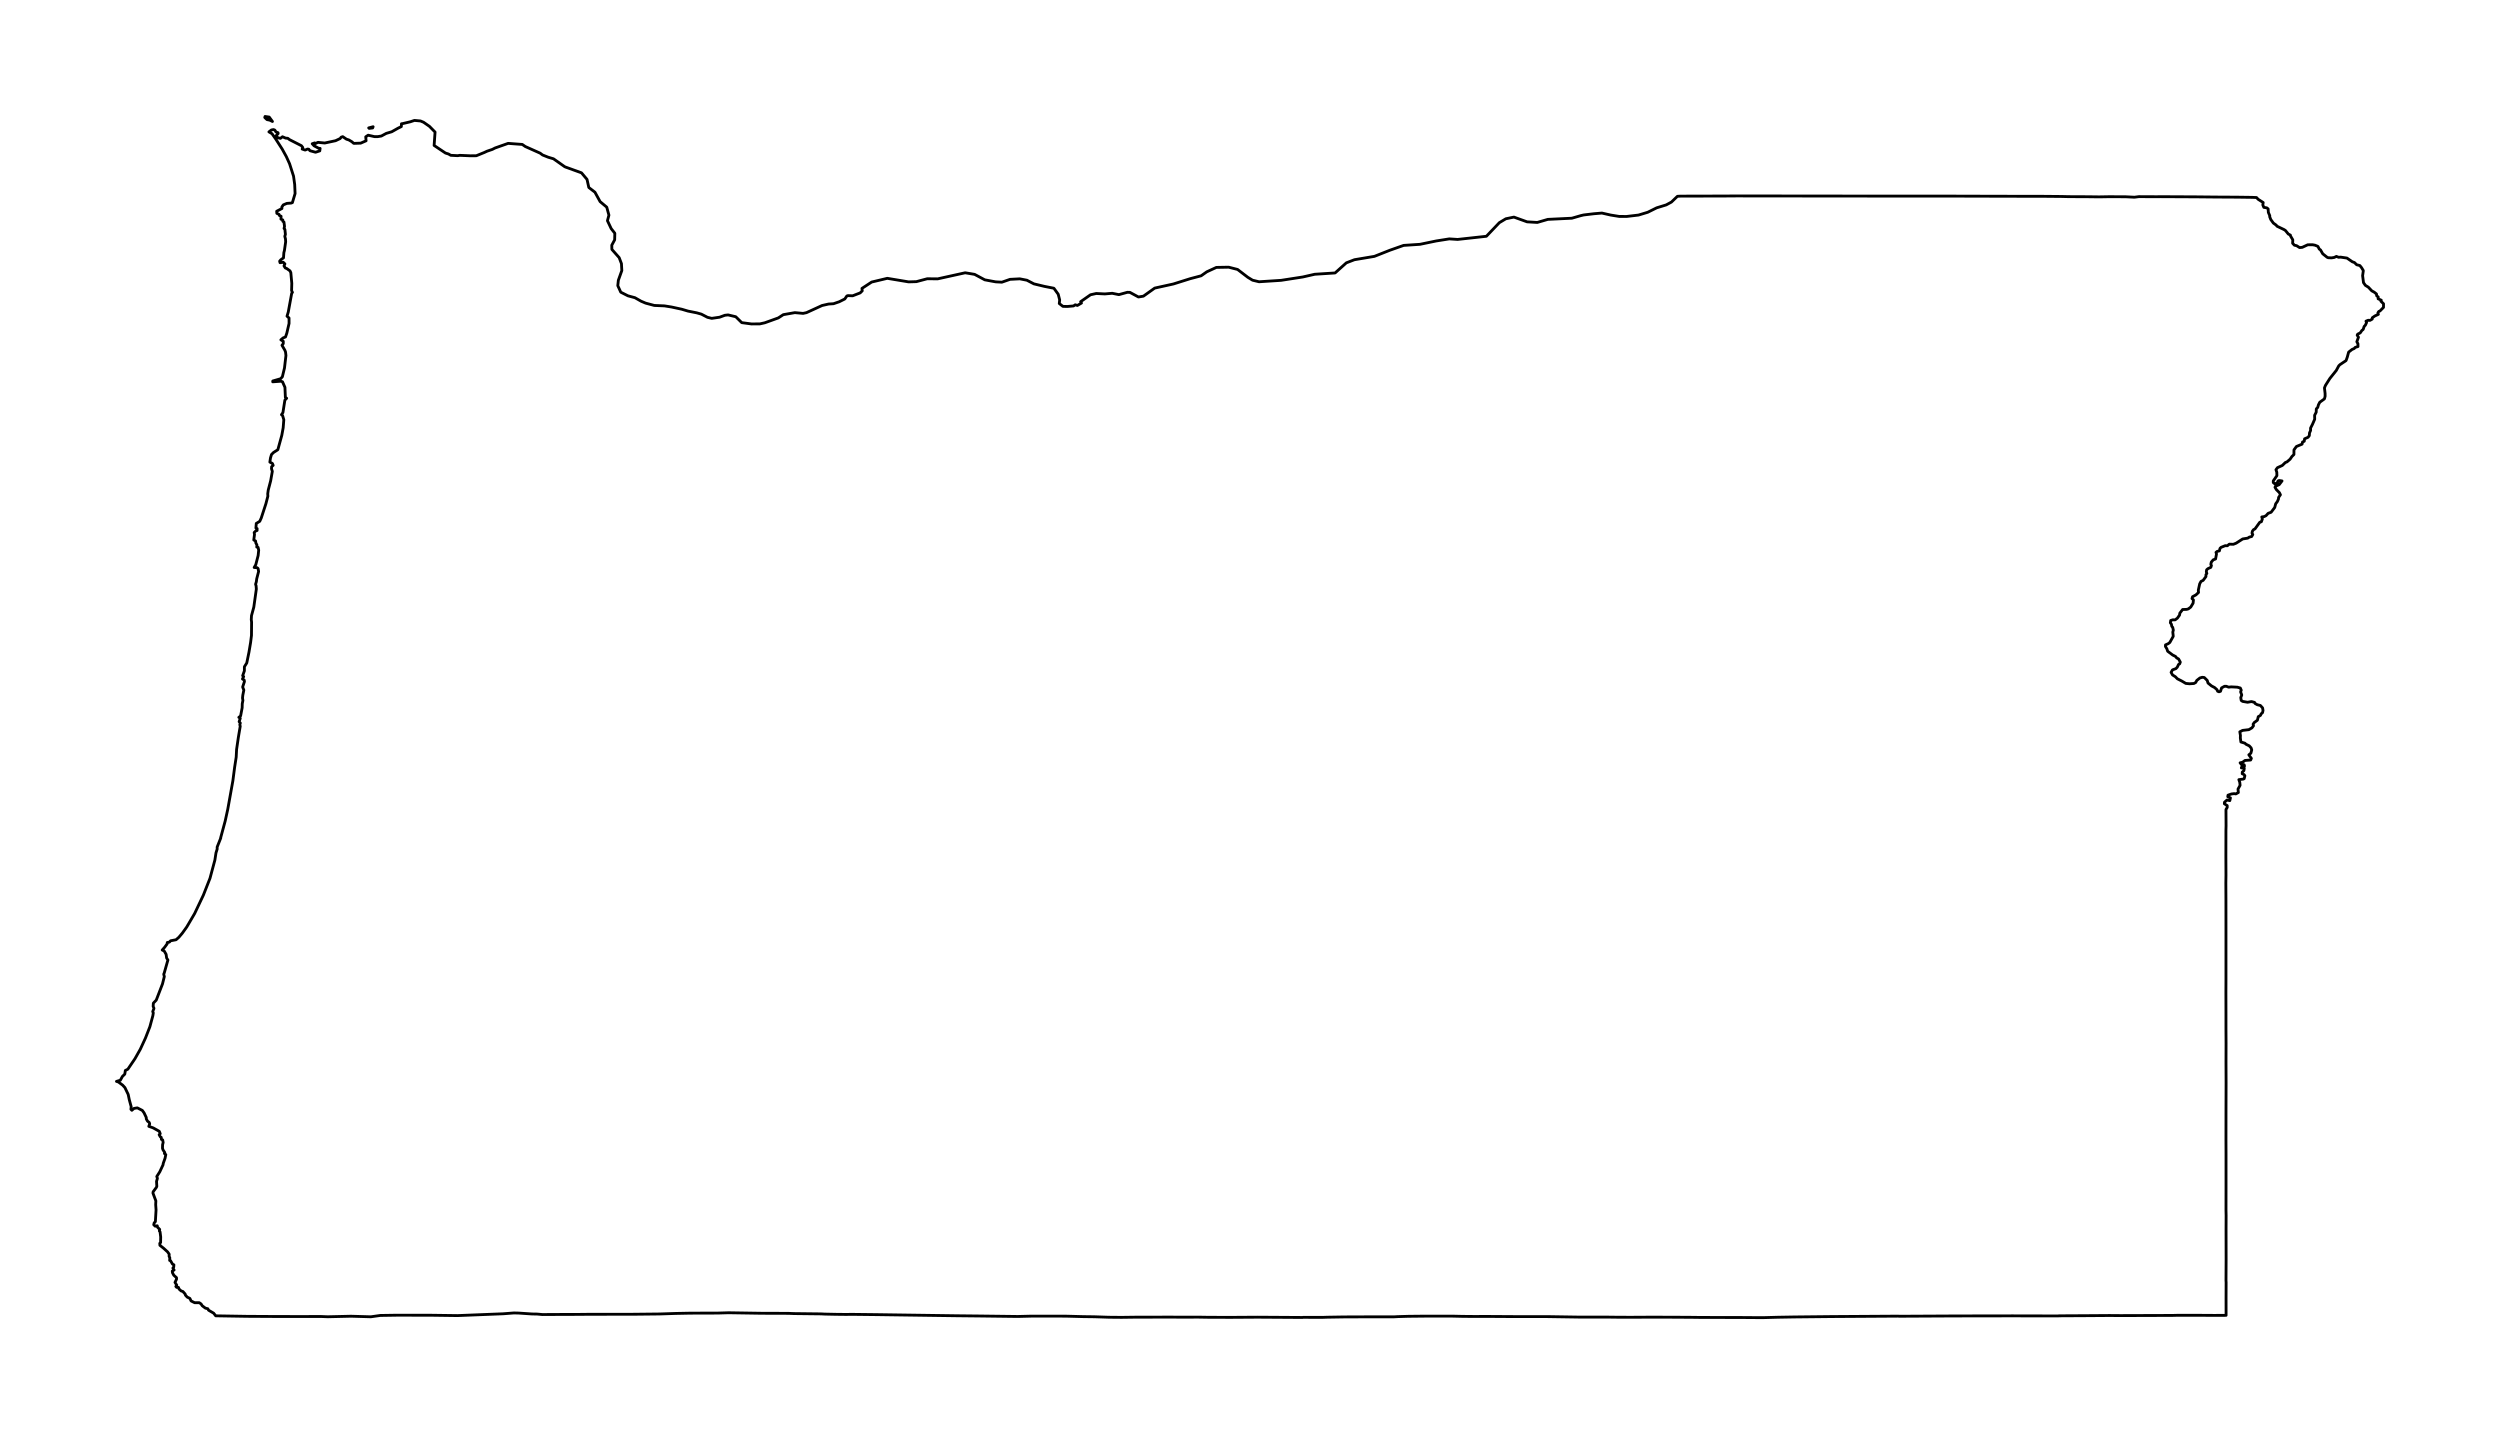
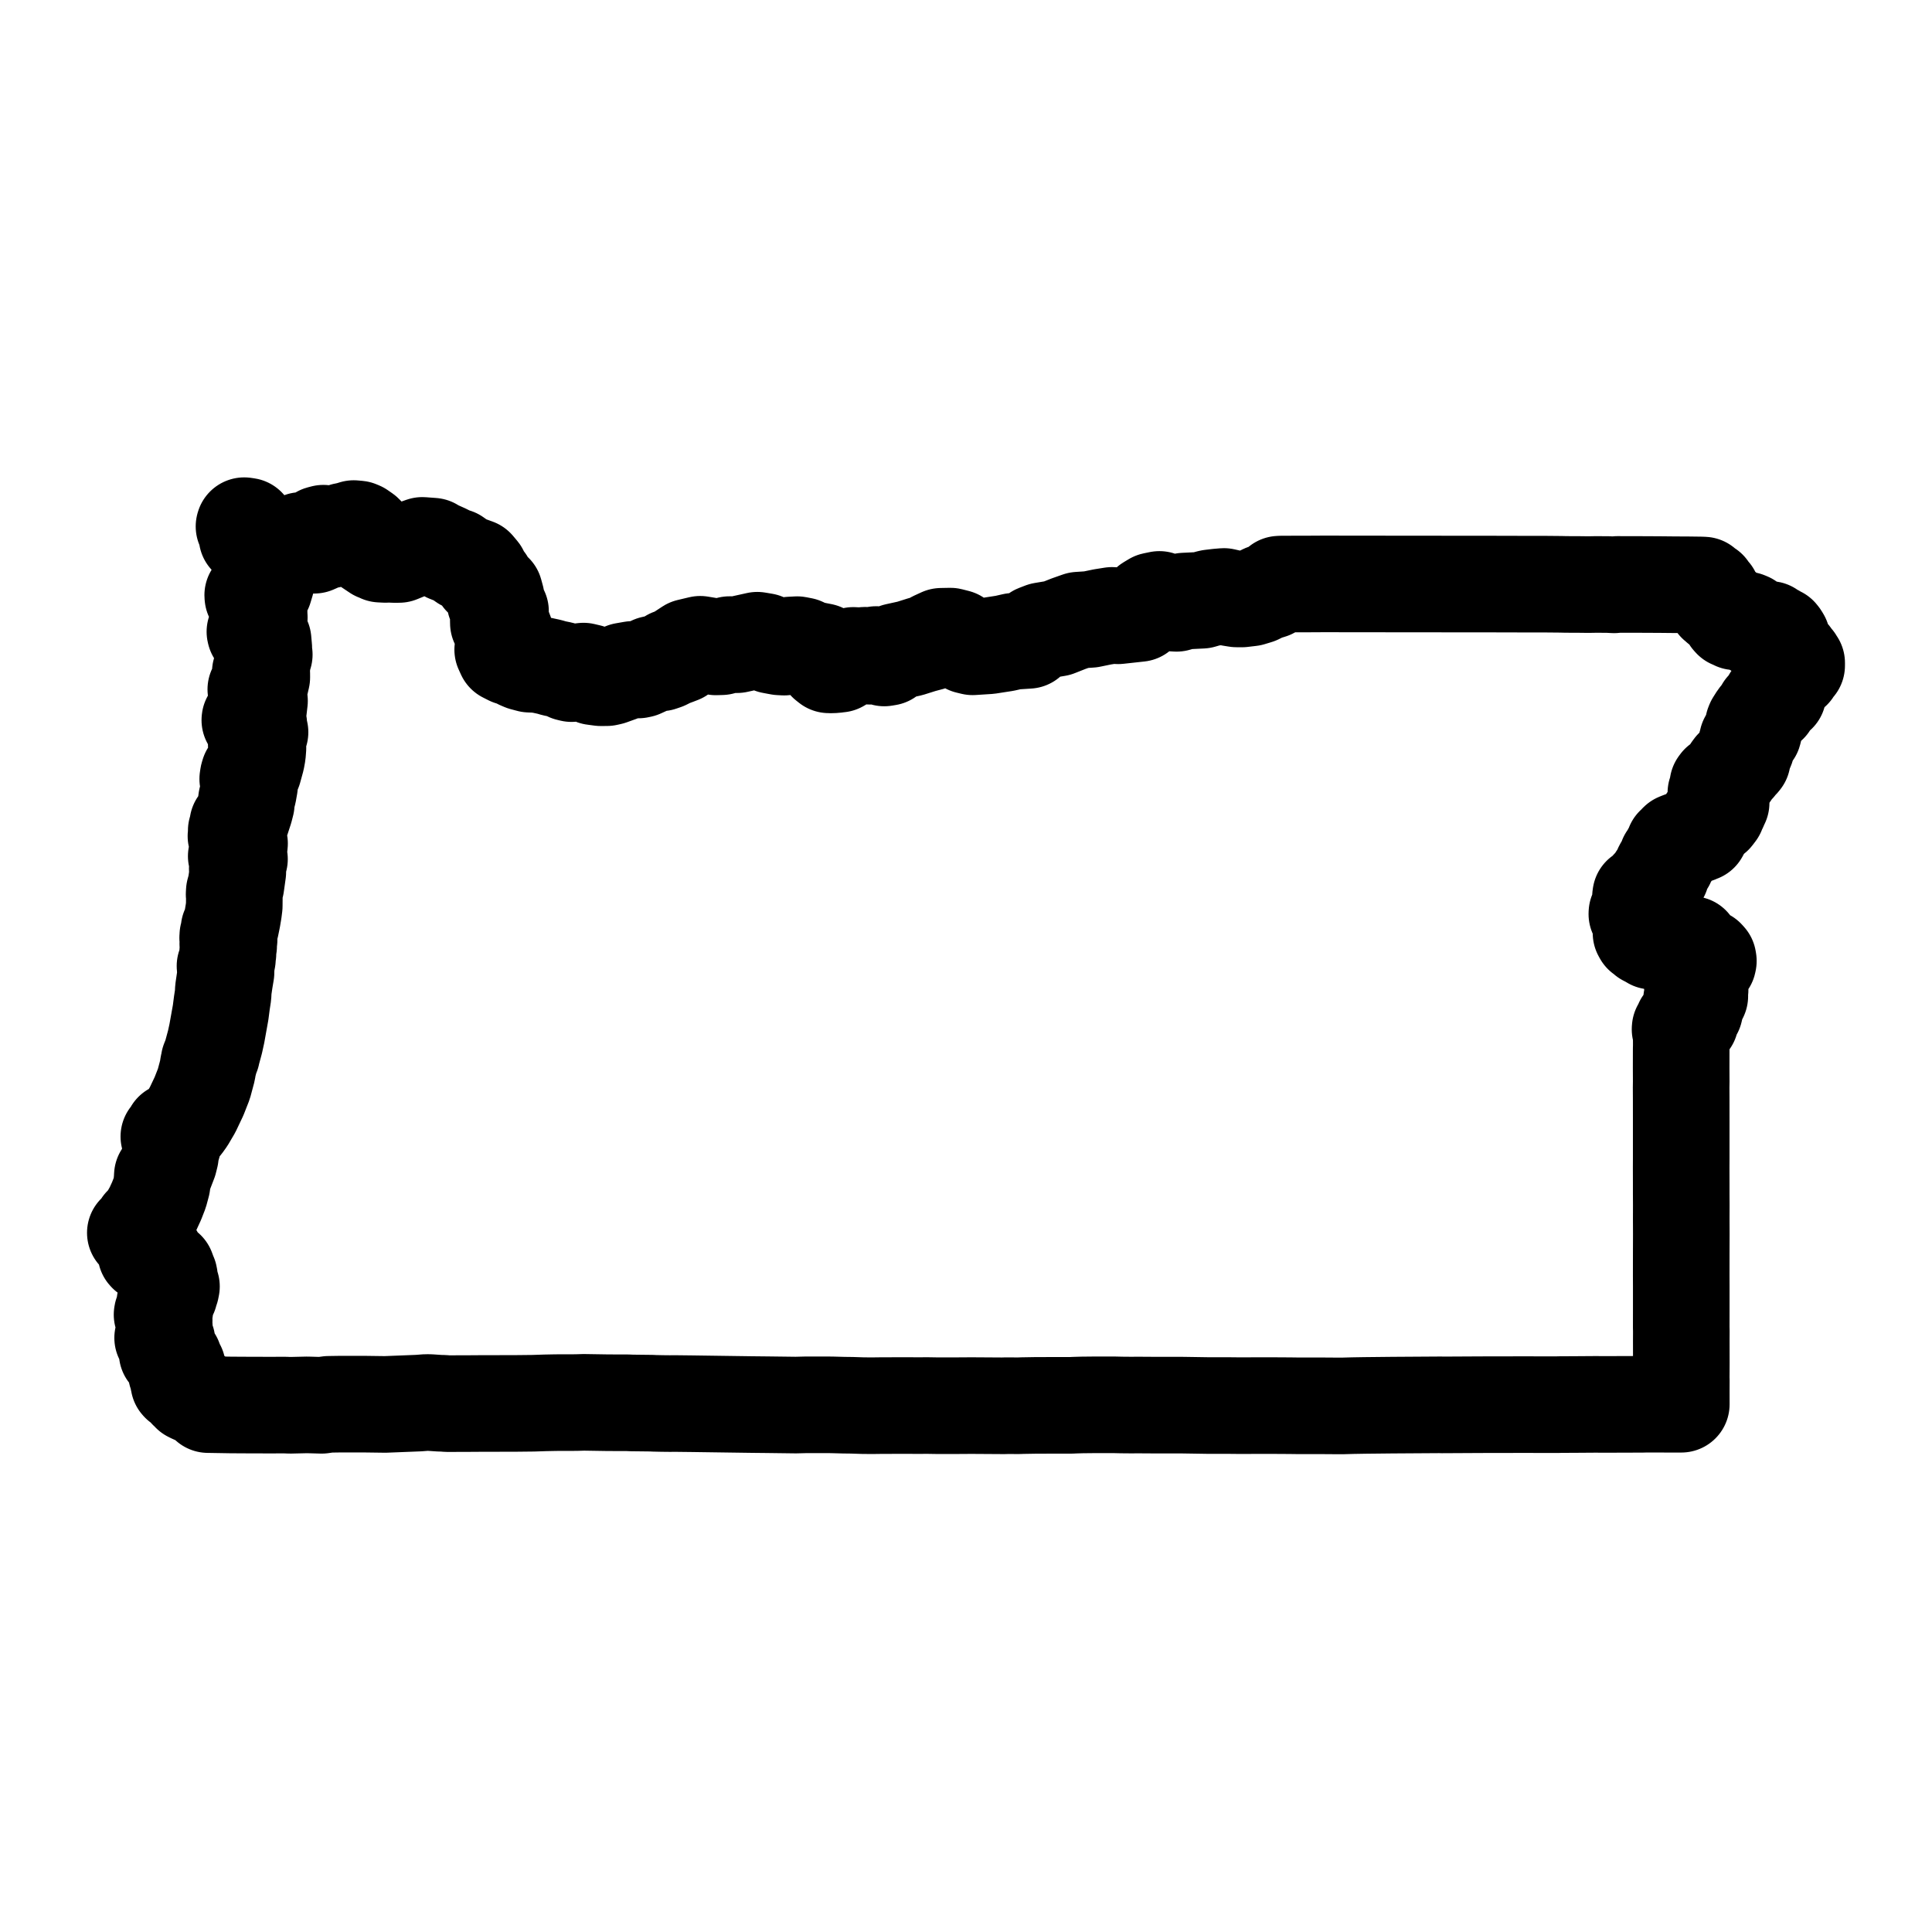
- <svg xmlns="http://www.w3.org/2000/svg" version="1.2" baseProfile="tiny" viewBox="-40.0 -40.0 880.0 505.0" stroke-linecap="round" stroke-linejoin="round">
+ <svg xmlns="http://www.w3.org/2000/svg" width="20" height="20" version="1.2" baseProfile="tiny" viewBox="-64.000 -251.500 928.000 928.000" stroke-linecap="round" stroke-linejoin="round">
  <g id="state">
-     <path d="M 101.68 3.52 104.39 2.88 105.89 2.39 108.01 2.58 109.09 3.03 111.17 4.48 113.14 6.49 112.81 11.2 116.8 13.87 117.87 14.21 118.67 14.67 121.13 14.8 121.82 14.68 125.6 14.84 127.66 14.82 130.51 13.66 131.42 13.23 133.3 12.59 134.27 12.09 138.86 10.47 143.84 10.84 144.91 11.58 150.14 13.92 150.98 14.55 152.99 15.35 154.83 15.9 158.75 18.66 159.02 18.79 164.69 20.84 166.63 23.15 167.26 26 169.42 27.66 171.24 30.97 173.57 32.92 174.34 35.74 173.82 37.68 175.14 40.47 176.42 42.11 176.36 44.42 175.35 46.31 175.38 47.79 177.95 50.69 178.75 52.8 178.88 55.24 177.66 58.66 177.46 60.55 178.51 62.85 178.65 62.92 181.04 64.13 183.49 64.79 185.67 66.03 187.25 66.7 190.32 67.52 193.89 67.67 196.39 68.07 199.98 68.85 202.16 69.5 205.26 70.12 206.88 70.58 209.04 71.7 210.53 72.06 213.29 71.66 215.15 70.98 216.28 70.85 218.99 71.49 221.09 73.57 224.53 74.03 227.47 74.01 229.21 73.62 233.96 71.91 235.73 70.76 239.79 70.05 242.68 70.31 243.89 70.05 249.37 67.54 251.66 67.02 253.39 66.91 255.41 66.22 257.37 65.24 258.09 64.18 258.49 64.06 260.14 64.12 262.78 63.1 263.51 62.37 263.41 61.52 266.83 59.28 272.33 57.97 279.83 59.22 282.56 59.14 286.39 58.12 290.05 58.16 299.74 56.02 300.65 56.17 303.07 56.58 306.64 58.5 308.77 58.9 310.47 59.21 312.66 59.33 315.53 58.33 318.96 58.15 321.47 58.64 323.93 59.92 327.7 60.82 330.97 61.46 332.49 63.57 333 65.56 332.87 66.84 334.13 67.84 335.69 67.88 337.88 67.69 338.49 67.29 339.24 67.52 340.68 66.68 340.39 66.19 343.86 63.76 345.87 63.31 348.89 63.46 351.5 63.24 353.85 63.71 356.84 62.89 357.74 62.92 360.73 64.54 362.48 64.25 366.46 61.41 373.04 59.96 378.95 58.1 382.8 57.08 384.79 55.68 388.16 54.13 392.49 54.05 395.63 54.85 399.23 57.61 400.9 58.63 403.18 59.18 410.95 58.68 418.57 57.5 422.79 56.54 429.95 56.08 433.91 52.52 436.77 51.42 443.79 50.24 449.25 48.08 454.08 46.38 459.84 46 465.54 44.82 470.14 44.09 473.08 44.28 483.21 43.17 487.77 38.38 490.05 37.01 492.9 36.42 497.54 38.09 501.12 38.3 504.84 37.22 513.3 36.81 516.45 35.9 517.42 35.67 521.02 35.24 523.87 35 526.97 35.7 529.94 36.18 532.53 36.2 536.75 35.7 540 34.72 543.14 33.16 546.51 32.12 548.34 31.13 550.45 29.1 551.55 29.04 567.13 29 571.27 28.97 589.51 28.99 606.84 29.01 617.26 29.02 630.86 29.03 647.03 29.03 657.36 29.06 674.26 29.1 678.98 29.1 685.66 29.16 688.18 29.22 694.96 29.25 698.9 29.3 702.34 29.24 708.2 29.26 711.3 29.42 712.88 29.22 719.25 29.25 720.56 29.23 732.96 29.29 740.11 29.36 747.34 29.4 752.72 29.47 754.29 29.53 754.88 30.16 756.64 31.29 756.51 32.14 756.87 32.99 757.93 33.17 758.38 33.54 758.46 34.77 758.96 35.93 758.93 36.28 759.31 37.26 760.22 38.52 761.24 39.26 761.49 39.62 763.97 40.81 764.47 41.13 765.49 42.38 766.21 42.75 766.26 43.06 767.06 44.42 767.01 45.63 767.62 46.31 768.4 46.48 769.46 47.15 770.4 47.06 772.31 46.17 774.04 46.15 774.88 46.31 775.9 46.73 776.39 47.68 776.82 47.98 777.6 49.33 779.13 50.55 779.53 50.72 780.71 50.77 781.65 50.62 782.4 50.26 783.22 50.57 783.89 50.51 786.13 50.84 788.01 52.14 788.77 52.42 789.55 53.19 790.67 53.47 791.29 54.25 791.89 55.26 791.64 57.04 791.95 59.49 792.62 60.45 793.66 61.09 794.87 62.38 795.72 62.84 796.51 63.47 796.6 64.12 797.13 64.54 797.1 65.17 798.21 65.67 798.08 66.03 799 66.92 798.99 68.2 797.77 69.45 797.3 69.66 797.02 70.15 797.18 70.65 795.97 71.21 795.06 71.84 795.02 72.32 794.25 72.77 793.58 72.74 792.83 73.05 793.03 73.54 792.61 74.46 792.19 74.9 791.83 75.97 791.37 76.34 790.79 77.18 789.89 77.63 789.73 77.98 790.18 78.7 789.61 80.29 789.99 81 790.01 81.98 789.01 82.3 788.68 82.68 787.93 83 786.72 83.95 786.24 85.71 785.81 86.92 783.68 88.35 783.25 88.77 782.37 90.4 780.12 93.21 778.56 95.67 778.21 96.54 778.43 98.49 778.44 99.48 778.2 100.4 776.56 101.59 776.1 102.48 775.83 103.42 775.34 103.92 775.3 105.1 774.75 106.17 774.77 107.57 773.97 109.41 773.32 110.68 773.33 111.52 772.95 112.38 772.88 113.35 772.43 113.93 771.22 114.46 771.09 115.33 770.5 115.57 770.33 116.34 768.34 117.17 767.48 118.35 767.46 119.99 766.76 120.68 766.12 121.63 765.02 122.58 764.44 122.81 763.38 123.84 761.67 124.62 761.14 125.34 761.43 126.21 761.47 127.43 760.19 129.28 760.2 129.86 760.74 130.32 761.57 129.99 761.87 129.29 762.26 129.14 763.27 129.29 762.27 130.6 760.98 131.15 760.8 131.52 761.28 132.34 762.34 133.41 762.71 134.16 762.07 135.09 762.02 135.66 761.63 136.54 761.04 137.34 760.7 138.64 759.43 140.31 758.38 140.7 757.63 141.52 757.01 141.83 756.15 141.97 756.35 142.68 756 143.65 755.44 143.84 753.75 146.18 753.24 146.44 752.84 146.99 752.7 147.69 752.98 148.15 752.59 148.85 751.75 149.07 751.19 149.43 749.43 149.71 747.12 151.2 746.13 151.59 744.71 151.54 744.03 152.11 743.27 152.08 741.81 152.67 741.45 153.02 741.22 153.91 740.42 154.11 740.03 154.44 740.21 154.98 739.88 156.76 739.05 157.06 738.37 157.88 738.21 158.67 738.42 159.05 738.21 159.7 737.18 160.18 736.72 160.59 736.63 161.31 736.81 161.84 736.49 162.27 736.49 162.95 735.5 164.29 734.75 164.66 734.29 165.52 733.81 167.73 733.88 168.55 732.97 169.4 731.78 170.05 731.59 170.69 732.09 171.17 731.97 172.31 731.15 173.68 730.3 174.33 729.7 174.5 728.28 174.55 727.29 175.84 727.21 176.49 726.44 177.59 725.63 178.2 724.85 178.17 724.09 178.41 723.97 179.22 724.34 179.75 724.46 180.45 724.79 180.84 725.01 181.81 724.83 182.49 724.98 183.98 723.78 186.14 723.21 186.58 722.26 187 722.23 187.55 722.74 188.39 723.01 189.23 724.8 190.58 725.78 191.07 726.2 191.6 726.85 191.94 727.47 193.06 727.23 193.69 726.88 193.84 726.4 194.84 725.92 195.35 724.71 195.8 724.23 196.67 724.73 197.58 725.73 198.21 726.43 198.93 728.01 199.74 729.39 200.56 730.7 200.69 732.25 200.59 732.9 200.23 733.27 199.51 734.36 198.65 735.17 198.41 735.9 198.48 736.95 199.52 737.21 200.42 738.45 201.44 739.54 202.02 740.39 202.78 740.6 203.31 741.1 203.52 741.62 203.33 742 202.14 743.03 201.57 743.67 201.58 744.5 201.88 745.38 201.78 747.53 201.89 748.59 202.18 748.92 202.94 748.69 203.54 749.1 204.63 748.75 205.57 748.91 206.55 749.39 206.89 751.14 207.19 752.52 206.95 753.59 207.24 753.75 207.6 754.55 208.06 755.66 208.33 756.43 209.18 756.58 210.07 756.41 210.86 755.93 211.27 755.68 211.83 754.91 212.27 754.61 213.51 753.49 214.34 753.1 214.92 753.22 215.48 752.69 216.2 751.6 216.84 749.39 217.1 748.42 217.6 748.63 218.87 748.6 219.78 748.8 221.18 750.2 221.6 750.58 221.97 751.74 222.54 752.38 223.25 752.61 223.96 752.31 225.12 751.59 225.7 752.48 226.95 752.22 227.53 750.24 227.68 749.38 228.31 748.52 228.51 749.03 229.17 749.94 229.19 750.06 229.66 749.07 230.01 748.96 230.29 749.98 230.39 749.85 231.27 749.29 231.78 749.26 232.35 749.92 232.67 750.19 233.07 749.95 234.09 749.65 234.23 748.08 234.44 748.39 235.33 748.51 236.43 747.78 237.75 747.9 238.97 747.01 239.46 746.42 239.36 745.46 239.48 744.26 239.9 744.18 240.44 745.11 240.85 744.9 241.81 743.88 241.62 743.02 242.39 742.98 242.92 743.97 243.57 743.99 244.19 743.54 244.95 743.57 250.69 743.53 252.25 743.51 261.43 743.54 268.02 743.5 270.79 743.53 276.85 743.54 287.62 743.54 295.07 743.54 304.94 743.52 309.35 743.54 317.03 743.54 322.03 743.57 327.27 743.55 333.92 743.58 341.16 743.55 350.73 743.54 361.48 743.56 366.19 743.56 378.05 743.55 386.05 743.59 387.84 743.57 392.64 743.59 403.26 743.55 410.72 743.59 411.44 743.57 416.93 743.58 423 739.43 423.02 733 422.98 726.66 422.98 724.74 423.03 706.41 423.09 702.53 423.06 693.95 423.12 684.73 423.17 684.51 423.21 674.72 423.2 668.44 423.18 659.89 423.2 656.11 423.2 647.48 423.22 628.39 423.32 628.24 423.28 604.85 423.43 591.57 423.57 585.77 423.67 581.05 423.8 577.96 423.8 572.26 423.76 558.72 423.74 555.67 423.7 549.09 423.66 541.1 423.64 533.96 423.68 529.1 423.66 525.74 423.62 516.03 423.62 504.33 423.44 492.66 423.44 482.9 423.38 479.17 423.4 474.74 423.36 471.27 423.28 461.62 423.28 455.76 423.34 452.01 423.45 450.78 423.52 443.66 423.52 433.09 423.56 427.08 423.66 425.45 423.72 418.63 423.7 418.56 423.75 402.65 423.65 393.25 423.71 385.5 423.69 381.69 423.63 376.02 423.65 372.1 423.62 359.38 423.65 354.77 423.71 350.34 423.67 345.22 423.5 341.27 423.45 335.63 423.3 333.65 423.28 323.02 423.28 318.25 423.4 304.68 423.23 296.97 423.15 277.69 422.88 268.5 422.75 259.66 422.65 257.92 422.68 254.12 422.64 250.33 422.56 248.99 422.49 239.45 422.38 237.53 422.3 228 422.27 216.46 422.09 212.7 422.2 202.99 422.23 197.9 422.33 192.15 422.52 182.69 422.62 167.52 422.63 163.82 422.67 158.41 422.68 150.92 422.72 149.06 422.55 147.28 422.52 142.55 422.2 140.9 422.16 137.14 422.45 121.03 423.09 111.33 422.96 99.69 422.95 93.87 423.04 90.53 423.51 83.54 423.31 75.39 423.5 74.29 423.46 73.07 423.41 65.43 423.42 57.43 423.41 46.88 423.35 35.93 423.17 35.2 422.24 33.4 421.18 33.16 420.68 32.29 420.46 31.18 419.62 30.78 418.99 30.13 418.54 28.53 418.56 27.26 417.93 26.83 417.03 25.91 416.59 25.28 415.9 25.18 415.51 24.38 414.61 23.76 414.41 23.02 413.74 22.82 413.17 22.19 413.15 21.9 412.83 22.22 412.38 21.6 411.4 22.15 410.24 22.12 409.73 21.16 408.86 20.72 408.02 20.64 407.42 21.28 407.04 20.86 406.36 21.14 406.08 21.21 405.22 20.71 404.94 20.01 403.74 19.72 403.68 19.77 402.72 19.52 402.22 19.56 401.47 18.98 400.65 17.59 399.39 16.29 398.35 16.24 397.65 16.53 397.36 16.56 395.41 16.34 393.61 16.1 393.3 16.21 392.75 15.42 391.95 15.35 391.47 14.64 391.62 14.12 391.12 14.27 390.45 14.69 390.04 14.93 385.89 14.8 384.06 14.86 382.71 13.84 379.97 13.91 379.5 15.03 377.98 15.2 377.6 15.1 375.85 15.41 374.77 15.19 374.13 16.25 372.46 17.39 370.01 17.46 369.51 18.1 367.7 18.36 366.42 17.88 366.05 18 365.7 17.37 364.73 17.2 364.16 17.23 362.95 17.43 362.15 17.26 361.25 16.83 361.08 16.75 360.34 16.44 360.17 16.02 359.42 16.4 359.06 16.08 358.23 13.96 357.04 12.38 356.47 12.7 355.59 12.51 355.09 11.93 354.64 11.5 353.87 11.48 353.35 10.72 351.74 10.1 350.87 8.34 349.97 7.16 350.17 6.41 350.82 6.08 350.46 6.18 349.57 5.51 347.1 5.12 345.24 3.97 342.84 3.17 341.97 1.68 340.86 1 340.65 2.36 340.24 3.09 338.91 3.93 338.09 4.12 336.81 5 336.36 7.51 332.66 9.4 329.31 11.21 325.38 12.76 321.4 13.81 317.51 13.96 316.51 13.76 316.09 14.2 314.95 13.91 314.23 13.98 313.11 15 312.04 17.2 306.33 17.84 303.75 17.63 302.91 17.81 302.49 19.1 297.93 18.65 297.21 18.47 295.93 17.81 294.77 17.1 294.41 17.95 293.45 18.82 292.26 18.89 291.76 19.64 291.62 20.03 291.16 21.97 290.79 22.96 289.92 24.2 288.44 25.74 286.29 28.51 281.57 31.59 275.08 33.92 269.15 35.64 262.73 36.03 260.19 36.44 258.88 36.44 258.16 37.7 254.99 37.66 254.94 39.27 248.98 40.17 244.87 41.97 234.83 42.58 230.15 43.14 226.51 43.28 223.79 43.9 219.56 44.56 215.63 44.41 215.1 44.59 214.51 44.18 214.03 44.57 212.85 44.07 212.51 44.69 212.02 45.24 209.12 45.27 207.74 45.5 206.54 45.37 205.71 45.47 204.71 45.83 202.9 45.41 201.83 46.04 199.91 45.96 199.4 45.35 199 45.76 198.16 45.42 197.84 46.02 196.14 46.03 194.7 46.86 193.36 47.64 189.55 48.21 186.15 48.52 183.66 48.56 178.98 48.45 178.1 48.53 176.7 49.34 173.7 50.23 167.34 50.14 166.17 49.96 165.68 50.23 164.77 50.36 163.76 51.03 161.16 50.85 160.13 50.51 159.83 49.47 159.75 50.03 158.78 50.87 155.53 51.06 153.65 50.84 152.67 50.38 152.57 50.44 151.83 50.06 151.14 49.96 150.43 49.33 150.08 49.58 148.15 49.47 147.45 50.13 146.81 50.49 146.74 50.51 146.06 50.08 145.88 50.21 144.25 51.43 143.5 51.96 142.34 53.59 137.34 54.29 134.64 54.24 133.82 54.42 132.51 55.27 129.25 55.86 125.92 55.57 125 55.62 124.27 56.15 123.8 55.89 123.14 54.99 122.66 55.21 121.19 55.57 119.99 56.29 119.27 57.8 118.3 59.19 113.24 59.68 110.56 59.9 107.75 59.47 106.28 59.08 105.97 59.59 105.23 60.28 100.83 60.9 100.19 60.45 99.89 60.3 96.34 59.44 94.39 58.87 94.19 56 94.4 56.03 94.11 58.76 93.32 59.39 92.63 60.14 89.53 60.65 85.14 60.51 83.92 60.3 83.34 59.26 81.54 59.71 80.97 59.71 80.13 58.87 79.62 59.64 78.96 60.5 78.6 60.95 77.3 61.75 73.85 61.74 71.94 61.03 71.3 61.47 69.83 62.68 63.23 62.94 62.92 62.64 62.28 62.71 59.71 62.37 55.97 62.08 55.35 60.93 54.52 60.42 54.33 59.97 53.6 60.28 52.89 59.69 52.31 58.57 52.47 58.44 51.93 58.85 51.45 59.79 50.76 59.92 48.93 60.12 48.15 60.55 45.12 60.49 44.13 60.25 43.18 60.46 42.49 60.28 40.71 59.99 40.43 60.15 39.68 59.95 38.16 59.57 37.92 59.54 37.42 58.89 37.14 58.94 36.12 58.36 35.87 58.24 35.48 57.45 35.1 57.39 34.36 59.23 33.4 59.22 32.86 59.72 32.12 60.96 31.6 62.5 31.48 62.92 31.32 63.87 28.14 63.73 24.95 63.33 22.02 61.93 17.64 60.79 15.13 59.32 12.46 57.09 8.99 55.75 7.07 54.66 6.42 55.52 5.76 56.27 5.61 56.75 5.8 57.14 6.45 57.86 6.71 57.91 7.01 57.21 7.76 57.77 8.48 58.71 8.7 59.43 8.14 60.53 8.61 61.3 8.68 61.95 9.17 66.1 11.29 66.57 11.91 66.37 12.47 67.43 12.83 68.26 12.46 68.7 12.53 69.1 13.05 71.07 13.59 72.56 13.11 72.68 12.24 72.17 12.19 70.56 11.32 69.9 10.6 70.78 10.3 71.05 10.52 71.91 10.11 74.31 10.34 78.12 9.53 79.73 8.77 80.08 8.3 80.64 8.1 81.95 8.99 82.79 9.26 83.82 9.87 84.52 10.47 86.96 10.39 88.86 9.56 88.74 8.16 89.59 7.59 91.8 8.09 92.98 8.09 94.24 7.88 95.97 6.95 97.89 6.38 100.14 5.11 101.27 4.56 101.32 3.56 101.68 3.52 Z M 89.78 5.02 91.34 4.61 91.17 5.04 89.95 5.19 89.78 5.02 Z M 53.3 1 54.76 1.21 55.9 2.76 54.94 2.29 53.98 2.1 53.2 1.36 53.3 1 Z" fill-rule="evenodd" fill="none" stroke="currentColor" stroke-width="1" />
+     <path d="M 101.68 3.52 104.39 2.88 105.89 2.39 108.01 2.58 109.09 3.03 111.17 4.48 113.14 6.49 112.81 11.2 116.8 13.87 117.87 14.21 118.67 14.67 121.13 14.8 121.82 14.68 125.6 14.84 127.66 14.82 130.51 13.66 131.42 13.23 133.3 12.59 134.27 12.09 138.86 10.47 143.84 10.84 144.91 11.58 150.14 13.92 150.98 14.55 152.99 15.35 154.83 15.9 158.75 18.66 159.02 18.79 164.69 20.84 166.63 23.15 167.26 26 169.42 27.66 171.24 30.97 173.57 32.92 174.34 35.74 173.82 37.68 175.14 40.47 176.42 42.11 176.36 44.42 175.35 46.31 175.38 47.79 177.95 50.69 178.75 52.8 178.88 55.24 177.66 58.66 177.46 60.55 178.51 62.85 178.65 62.92 181.04 64.13 183.49 64.79 185.67 66.03 187.25 66.7 190.32 67.52 193.89 67.67 196.39 68.07 199.98 68.85 202.16 69.5 205.26 70.12 206.88 70.58 209.04 71.7 210.53 72.06 213.29 71.66 215.15 70.98 216.28 70.85 218.99 71.49 221.09 73.57 224.53 74.03 227.47 74.01 229.21 73.62 233.96 71.91 235.73 70.76 239.79 70.05 242.68 70.31 243.89 70.05 249.37 67.54 251.66 67.02 253.39 66.91 255.41 66.22 257.37 65.24 258.09 64.18 258.49 64.06 260.14 64.12 262.78 63.1 263.51 62.37 263.41 61.52 266.83 59.28 272.33 57.97 279.83 59.22 282.56 59.14 286.39 58.12 290.05 58.16 299.74 56.02 300.65 56.17 303.07 56.58 306.64 58.5 308.77 58.9 310.47 59.21 312.66 59.33 315.53 58.33 318.96 58.15 321.47 58.64 323.93 59.92 327.7 60.82 330.97 61.46 332.49 63.57 333 65.56 332.87 66.84 334.13 67.84 335.69 67.88 337.88 67.69 338.49 67.29 339.24 67.52 340.68 66.68 340.39 66.19 343.86 63.76 345.87 63.31 348.89 63.46 351.5 63.24 353.85 63.71 356.84 62.89 357.74 62.92 360.73 64.54 362.48 64.25 366.46 61.41 373.04 59.96 378.95 58.1 382.8 57.08 384.79 55.68 388.16 54.13 392.49 54.05 395.63 54.85 399.23 57.61 400.9 58.63 403.18 59.18 410.95 58.68 418.57 57.5 422.79 56.54 429.95 56.08 433.91 52.52 436.77 51.42 443.79 50.24 449.25 48.08 454.08 46.38 459.84 46 465.54 44.82 470.14 44.09 473.08 44.28 483.21 43.17 487.77 38.38 490.05 37.01 492.9 36.42 497.54 38.09 501.12 38.3 504.84 37.22 513.3 36.81 516.45 35.9 517.42 35.67 521.02 35.24 523.87 35 526.97 35.7 529.94 36.18 532.53 36.2 536.75 35.7 540 34.72 543.14 33.16 546.51 32.12 548.34 31.13 550.45 29.1 551.55 29.04 567.13 29 571.27 28.97 589.51 28.99 606.84 29.01 617.26 29.02 630.86 29.03 647.03 29.03 657.36 29.06 674.26 29.1 678.98 29.1 685.66 29.16 688.18 29.22 694.96 29.25 698.9 29.3 702.34 29.24 708.2 29.26 711.3 29.42 712.88 29.22 719.25 29.25 720.56 29.23 732.96 29.29 740.11 29.36 747.34 29.4 752.72 29.47 754.29 29.53 754.88 30.16 756.64 31.29 756.51 32.14 756.87 32.99 757.93 33.17 758.38 33.54 758.46 34.77 758.96 35.93 758.93 36.28 759.31 37.26 760.22 38.52 761.24 39.26 761.49 39.62 763.97 40.81 764.47 41.13 765.49 42.38 766.21 42.75 766.26 43.06 767.06 44.42 767.01 45.63 767.62 46.31 768.4 46.48 769.46 47.15 770.4 47.06 772.31 46.17 774.04 46.15 774.88 46.31 775.9 46.73 776.39 47.68 776.82 47.98 777.6 49.33 779.13 50.55 779.53 50.72 780.71 50.77 781.65 50.62 782.4 50.26 783.22 50.57 783.89 50.51 786.13 50.84 788.01 52.14 788.77 52.42 789.55 53.19 790.67 53.47 791.29 54.25 791.89 55.26 791.64 57.04 791.95 59.49 792.62 60.45 793.66 61.09 794.87 62.38 795.72 62.84 796.51 63.47 796.6 64.12 797.13 64.54 797.1 65.17 798.21 65.67 798.08 66.03 799 66.92 798.99 68.2 797.77 69.45 797.3 69.66 797.02 70.15 797.18 70.65 795.97 71.21 795.06 71.84 795.02 72.32 794.25 72.77 793.58 72.74 792.83 73.05 793.03 73.54 792.61 74.46 792.19 74.9 791.83 75.97 791.37 76.34 790.79 77.18 789.89 77.63 789.73 77.98 790.18 78.7 789.61 80.29 789.99 81 790.01 81.98 789.01 82.3 788.68 82.68 787.93 83 786.72 83.95 786.24 85.71 785.81 86.92 783.68 88.35 783.25 88.77 782.37 90.4 780.12 93.21 778.56 95.67 778.21 96.54 778.43 98.49 778.44 99.48 778.2 100.4 776.56 101.59 776.1 102.48 775.83 103.42 775.34 103.92 775.3 105.1 774.75 106.17 774.77 107.57 773.97 109.41 773.32 110.68 773.33 111.52 772.95 112.38 772.88 113.35 772.43 113.93 771.22 114.46 771.09 115.33 770.5 115.57 770.33 116.34 768.34 117.17 767.48 118.35 767.46 119.99 766.76 120.68 766.12 121.63 765.02 122.58 764.44 122.81 763.38 123.84 761.67 124.62 761.14 125.34 761.43 126.21 761.47 127.43 760.19 129.28 760.2 129.86 760.74 130.32 761.57 129.99 761.87 129.29 762.26 129.14 763.27 129.29 762.27 130.6 760.98 131.15 760.8 131.52 761.28 132.34 762.34 133.41 762.71 134.16 762.07 135.09 762.02 135.66 761.63 136.54 761.04 137.34 760.7 138.64 759.43 140.31 758.38 140.7 757.63 141.52 757.01 141.83 756.15 141.97 756.35 142.68 756 143.65 755.44 143.84 753.75 146.18 753.24 146.44 752.84 146.99 752.7 147.69 752.98 148.15 752.59 148.85 751.75 149.07 751.19 149.43 749.43 149.71 747.12 151.2 746.13 151.59 744.71 151.54 744.03 152.11 743.27 152.08 741.81 152.67 741.45 153.02 741.22 153.91 740.42 154.11 740.03 154.44 740.21 154.98 739.88 156.76 739.05 157.06 738.37 157.88 738.21 158.67 738.42 159.05 738.21 159.7 737.18 160.18 736.72 160.59 736.63 161.31 736.81 161.84 736.49 162.27 736.49 162.95 735.5 164.29 734.75 164.66 734.29 165.52 733.81 167.73 733.88 168.55 732.97 169.4 731.78 170.05 731.59 170.69 732.09 171.17 731.97 172.31 731.15 173.68 730.3 174.33 729.7 174.5 728.28 174.55 727.29 175.84 727.21 176.49 726.44 177.59 725.63 178.2 724.85 178.17 724.09 178.41 723.97 179.22 724.34 179.75 724.46 180.45 724.79 180.84 725.01 181.81 724.83 182.49 724.98 183.98 723.78 186.14 723.21 186.58 722.26 187 722.23 187.55 722.74 188.39 723.01 189.23 724.8 190.58 725.78 191.07 726.2 191.6 726.85 191.94 727.47 193.06 727.23 193.69 726.88 193.84 726.4 194.84 725.92 195.35 724.71 195.8 724.23 196.67 724.73 197.58 725.73 198.21 726.43 198.93 728.01 199.74 729.39 200.56 730.7 200.69 732.25 200.59 732.9 200.23 733.27 199.51 734.36 198.65 735.17 198.41 735.9 198.48 736.95 199.52 737.21 200.42 738.45 201.44 739.54 202.02 740.39 202.78 740.6 203.31 741.1 203.52 741.62 203.33 742 202.14 743.03 201.57 743.67 201.58 744.5 201.88 745.38 201.78 747.53 201.89 748.59 202.18 748.92 202.94 748.69 203.54 749.1 204.63 748.75 205.57 748.91 206.55 749.39 206.89 751.14 207.19 752.52 206.95 753.59 207.24 753.75 207.6 754.55 208.06 755.66 208.33 756.43 209.18 756.58 210.07 756.41 210.86 755.93 211.27 755.68 211.83 754.91 212.27 754.61 213.51 753.49 214.34 753.1 214.92 753.22 215.48 752.69 216.2 751.6 216.84 749.39 217.1 748.42 217.6 748.63 218.87 748.6 219.78 748.8 221.18 750.2 221.6 750.58 221.97 751.74 222.54 752.38 223.25 752.61 223.96 752.31 225.12 751.59 225.7 752.48 226.95 752.22 227.53 750.24 227.68 749.38 228.31 748.52 228.51 749.03 229.17 749.94 229.19 750.06 229.66 749.07 230.01 748.96 230.29 749.98 230.39 749.85 231.27 749.29 231.78 749.26 232.35 749.92 232.67 750.19 233.07 749.95 234.09 749.65 234.23 748.08 234.44 748.39 235.33 748.51 236.43 747.78 237.75 747.9 238.97 747.01 239.46 746.42 239.36 745.46 239.48 744.26 239.9 744.18 240.44 745.11 240.85 744.9 241.81 743.88 241.62 743.02 242.39 742.98 242.92 743.97 243.57 743.99 244.19 743.54 244.95 743.57 250.69 743.53 252.25 743.51 261.43 743.54 268.02 743.5 270.79 743.53 276.85 743.54 287.62 743.54 295.07 743.54 304.94 743.52 309.35 743.54 317.03 743.54 322.03 743.57 327.27 743.55 333.92 743.58 341.16 743.55 350.73 743.54 361.48 743.56 366.19 743.56 378.05 743.55 386.05 743.59 387.84 743.57 392.64 743.59 403.26 743.55 410.72 743.59 411.44 743.57 416.93 743.58 423 739.43 423.02 733 422.98 726.66 422.98 724.74 423.03 706.41 423.09 702.53 423.06 693.95 423.12 684.73 423.17 684.51 423.21 674.72 423.2 668.44 423.18 659.89 423.2 656.11 423.2 647.48 423.22 628.39 423.32 628.24 423.28 604.85 423.43 591.57 423.57 585.77 423.67 581.05 423.8 577.96 423.8 572.26 423.76 558.72 423.74 555.67 423.7 549.09 423.66 541.1 423.64 533.96 423.68 529.1 423.66 525.74 423.62 516.03 423.62 504.33 423.44 492.66 423.44 482.9 423.38 479.17 423.4 474.74 423.36 471.27 423.28 461.62 423.28 455.76 423.34 452.01 423.45 450.78 423.52 443.66 423.52 433.09 423.56 427.08 423.66 425.45 423.72 418.63 423.7 418.56 423.75 402.65 423.65 393.25 423.71 385.5 423.69 381.69 423.63 376.02 423.65 372.1 423.62 359.38 423.65 354.77 423.71 350.34 423.67 345.22 423.5 341.27 423.45 335.63 423.3 333.65 423.28 323.02 423.28 318.25 423.4 304.68 423.23 296.97 423.15 277.69 422.88 268.5 422.75 259.66 422.65 257.92 422.68 254.12 422.64 250.33 422.56 248.99 422.49 239.45 422.38 237.53 422.3 228 422.27 216.46 422.09 212.7 422.2 202.99 422.23 197.9 422.33 192.15 422.52 182.69 422.62 167.52 422.63 163.82 422.67 158.41 422.68 150.92 422.72 149.06 422.55 147.28 422.52 142.55 422.2 140.9 422.16 137.14 422.45 121.03 423.09 111.33 422.96 99.69 422.95 93.87 423.04 90.53 423.51 83.54 423.31 75.39 423.5 74.29 423.46 73.07 423.41 65.43 423.42 57.43 423.41 46.88 423.35 35.93 423.17 35.2 422.24 33.4 421.18 33.16 420.68 32.29 420.46 31.18 419.62 30.78 418.99 30.13 418.54 28.53 418.56 27.26 417.93 26.83 417.03 25.91 416.59 25.28 415.9 25.18 415.51 24.38 414.61 23.76 414.41 23.02 413.74 22.82 413.17 22.19 413.15 21.9 412.83 22.22 412.38 21.6 411.4 22.15 410.24 22.12 409.73 21.16 408.86 20.72 408.02 20.64 407.42 21.28 407.04 20.86 406.36 21.14 406.08 21.21 405.22 20.71 404.94 20.01 403.74 19.72 403.68 19.77 402.72 19.52 402.22 19.56 401.47 18.98 400.65 17.59 399.39 16.29 398.35 16.24 397.65 16.53 397.36 16.56 395.41 16.34 393.61 16.1 393.3 16.21 392.75 15.42 391.95 15.35 391.47 14.64 391.62 14.12 391.12 14.27 390.45 14.69 390.04 14.93 385.89 14.8 384.06 14.86 382.71 13.84 379.97 13.91 379.5 15.03 377.98 15.2 377.6 15.1 375.85 15.41 374.77 15.19 374.13 16.25 372.46 17.39 370.01 17.46 369.51 18.1 367.7 18.36 366.42 17.88 366.05 18 365.7 17.37 364.73 17.2 364.16 17.23 362.95 17.43 362.15 17.26 361.25 16.83 361.08 16.75 360.34 16.44 360.17 16.02 359.42 16.4 359.06 16.08 358.23 13.96 357.04 12.38 356.47 12.7 355.59 12.51 355.09 11.93 354.64 11.5 353.87 11.48 353.35 10.72 351.74 10.1 350.87 8.34 349.97 7.16 350.17 6.41 350.82 6.08 350.46 6.18 349.57 5.51 347.1 5.12 345.24 3.97 342.84 3.17 341.97 1.68 340.86 1 340.65 2.36 340.24 3.09 338.91 3.93 338.09 4.12 336.81 5 336.36 7.51 332.66 9.4 329.31 11.21 325.38 12.76 321.4 13.81 317.51 13.96 316.51 13.76 316.09 14.2 314.95 13.91 314.23 13.98 313.11 15 312.04 17.2 306.33 17.84 303.75 17.63 302.91 17.81 302.49 19.1 297.93 18.65 297.21 18.47 295.93 17.81 294.77 17.1 294.41 17.95 293.45 18.82 292.26 18.89 291.76 19.64 291.62 20.03 291.16 21.97 290.79 22.96 289.92 24.2 288.44 25.74 286.29 28.51 281.57 31.59 275.08 33.92 269.15 35.64 262.73 36.03 260.19 36.44 258.88 36.44 258.16 37.7 254.99 37.66 254.94 39.27 248.98 40.17 244.87 41.97 234.83 42.58 230.15 43.14 226.51 43.28 223.79 43.9 219.56 44.56 215.63 44.41 215.1 44.59 214.51 44.18 214.03 44.57 212.85 44.07 212.51 44.69 212.02 45.24 209.12 45.27 207.74 45.5 206.54 45.37 205.71 45.47 204.71 45.83 202.9 45.41 201.83 46.04 199.91 45.96 199.4 45.35 199 45.76 198.16 45.42 197.84 46.02 196.14 46.03 194.7 46.86 193.36 47.64 189.55 48.21 186.15 48.52 183.66 48.56 178.98 48.45 178.1 48.53 176.7 49.34 173.7 50.23 167.34 50.14 166.17 49.96 165.68 50.23 164.77 50.36 163.76 51.03 161.16 50.85 160.13 50.51 159.83 49.47 159.75 50.03 158.78 50.87 155.53 51.06 153.65 50.84 152.67 50.38 152.57 50.44 151.83 50.06 151.14 49.96 150.43 49.33 150.08 49.58 148.15 49.47 147.45 50.13 146.81 50.49 146.74 50.51 146.06 50.08 145.88 50.21 144.25 51.43 143.5 51.96 142.34 53.59 137.34 54.29 134.64 54.24 133.82 54.42 132.51 55.27 129.25 55.86 125.92 55.57 125 55.62 124.27 56.15 123.8 55.89 123.14 54.99 122.66 55.21 121.19 55.57 119.99 56.29 119.27 57.8 118.3 59.19 113.24 59.68 110.56 59.9 107.75 59.47 106.28 59.08 105.97 59.59 105.23 60.28 100.83 60.9 100.19 60.45 99.89 60.3 96.34 59.44 94.39 58.87 94.19 56 94.4 56.03 94.11 58.76 93.32 59.39 92.63 60.14 89.53 60.65 85.14 60.51 83.92 60.3 83.34 59.26 81.54 59.71 80.97 59.71 80.13 58.87 79.62 59.64 78.96 60.5 78.6 60.95 77.3 61.75 73.85 61.74 71.94 61.03 71.3 61.47 69.83 62.68 63.23 62.94 62.92 62.64 62.28 62.71 59.71 62.37 55.97 62.08 55.35 60.93 54.52 60.42 54.33 59.97 53.6 60.28 52.89 59.69 52.31 58.57 52.47 58.44 51.93 58.85 51.45 59.79 50.76 59.92 48.93 60.12 48.15 60.55 45.12 60.49 44.13 60.25 43.18 60.46 42.49 60.28 40.71 59.99 40.43 60.15 39.68 59.95 38.16 59.57 37.92 59.54 37.42 58.89 37.14 58.94 36.12 58.36 35.87 58.24 35.48 57.45 35.1 57.39 34.36 59.23 33.4 59.22 32.86 59.72 32.12 60.96 31.6 62.5 31.48 62.92 31.32 63.87 28.14 63.73 24.95 63.33 22.02 61.93 17.64 60.79 15.13 59.32 12.46 57.09 8.99 55.75 7.07 54.66 6.42 55.52 5.76 56.27 5.61 56.75 5.8 57.14 6.45 57.86 6.71 57.91 7.01 57.21 7.76 57.77 8.48 58.71 8.7 59.43 8.14 60.53 8.61 61.3 8.68 61.95 9.17 66.1 11.29 66.57 11.91 66.37 12.47 67.43 12.83 68.26 12.46 68.7 12.53 69.1 13.05 71.07 13.59 72.56 13.11 72.68 12.24 72.17 12.19 70.56 11.32 69.9 10.6 70.78 10.3 71.05 10.52 71.91 10.11 74.31 10.34 78.12 9.53 79.73 8.77 80.08 8.3 80.64 8.1 81.95 8.99 82.79 9.26 83.82 9.87 84.52 10.47 86.96 10.39 88.86 9.56 88.74 8.16 89.59 7.59 91.8 8.09 92.98 8.09 94.24 7.88 95.97 6.95 97.89 6.38 100.14 5.11 101.27 4.56 101.32 3.56 101.68 3.52 Z M 89.78 5.02 91.34 4.61 91.17 5.04 89.95 5.19 89.78 5.02 Z M 53.3 1 54.76 1.21 55.9 2.76 54.94 2.29 53.98 2.1 53.2 1.36 53.3 1 Z" fill-rule="evenodd" fill="none" stroke="currentColor" stroke-width="46.400" />
  </g>
</svg>
